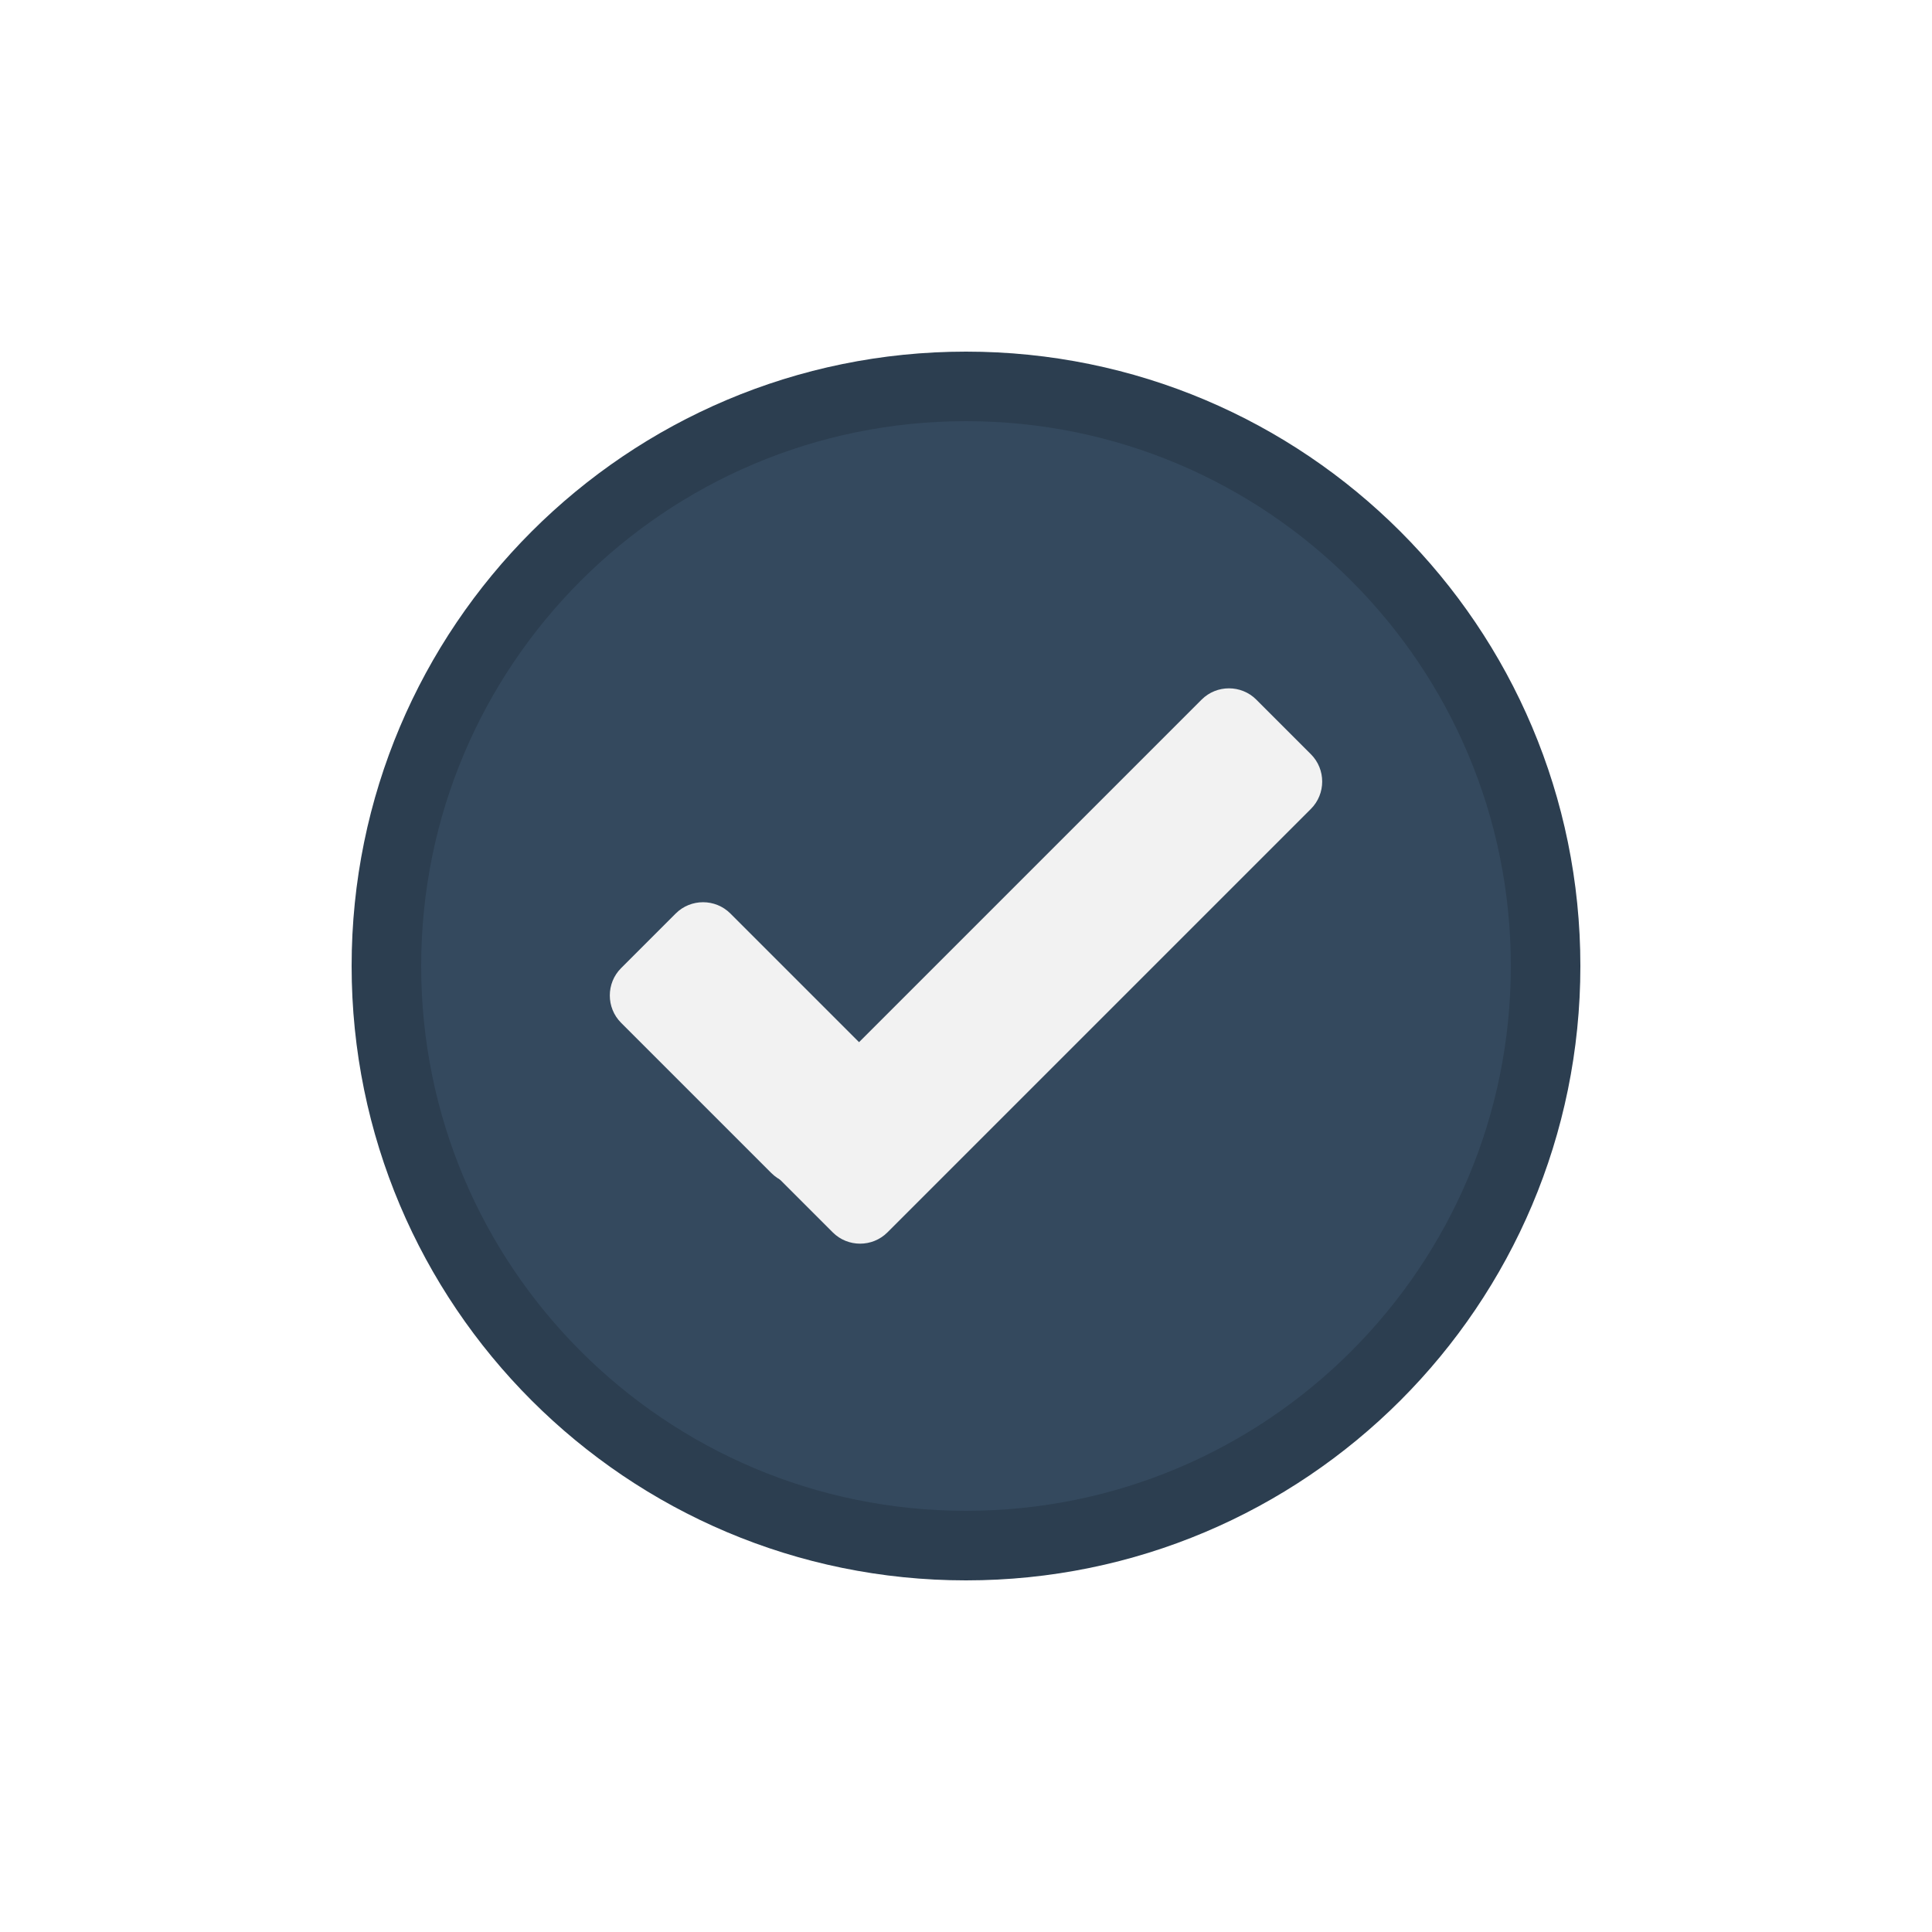
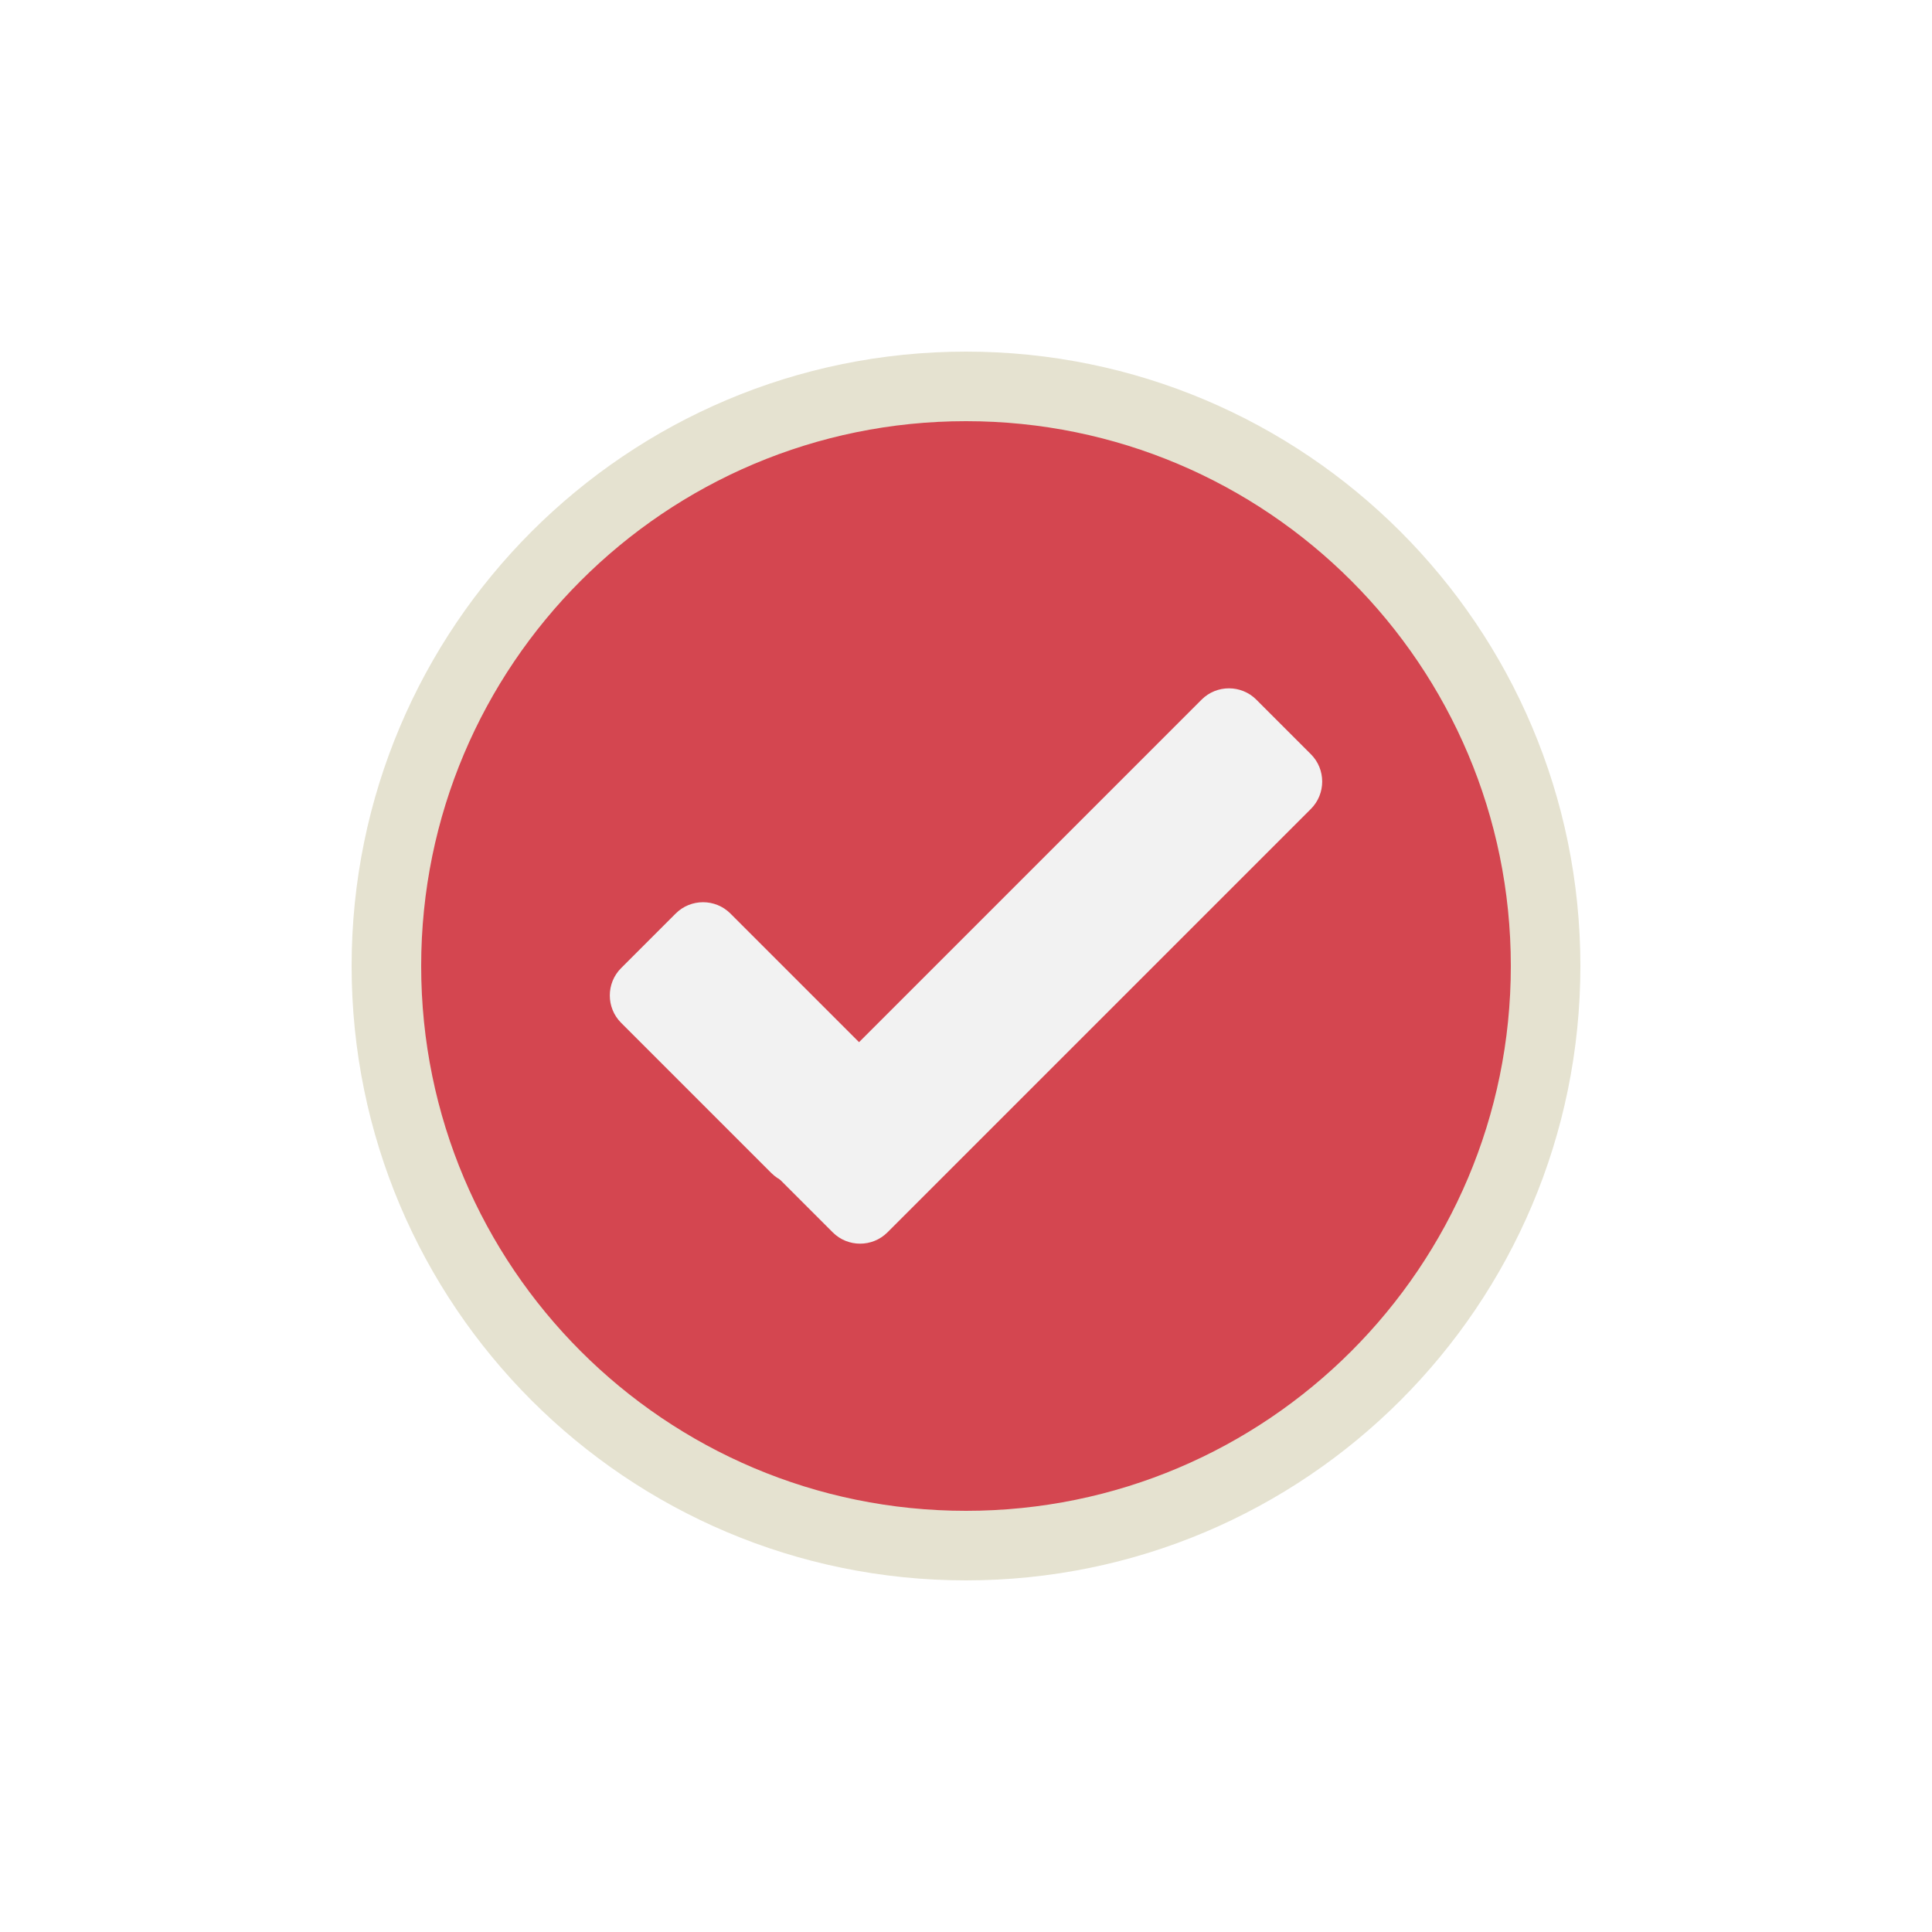
<svg xmlns="http://www.w3.org/2000/svg" version="1.1" x="0px" y="0px" width="500px" height="500px" viewBox="0 0 500 500" enable-background="new 0 0 500 500" xml:space="preserve">
  <g id="bg" display="none">
    <rect display="inline" fill="#F1C40F" width="500" height="500" />
  </g>
  <g id="coin" display="none">
    <circle fill="#E67E22" stroke="#E67E22" stroke-width="20" stroke-miterlimit="10" cx="262" cy="254" r="150" />
    <circle display="inline" fill="#F1C40F" stroke="#F39C12" stroke-width="18" stroke-miterlimit="10" cx="250" cy="250" r="150" />
    <g>
      <path display="inline" fill="#F39C12" d="M253.91,151.886c1.699-5.231,4.48-5.231,6.18,0l18.067,55.604    c1.699,5.231,7.59,9.511,13.09,9.511h58.466c5.5,0,6.354,2.638,1.898,5.862l-47.277,34.209    c-4.456,3.225-6.709,10.142-5.008,15.372l18.06,55.514c1.701,5.23-0.546,6.863-4.993,3.628l-47.306-34.404    c-4.447-3.235-11.729-3.237-16.179-0.006l-47.296,34.345c-4.451,3.231-6.698,1.598-4.995-3.633l18.054-55.433    c1.703-5.23-0.549-12.147-5.004-15.372l-47.278-34.219c-4.455-3.225-3.601-5.863,1.899-5.863h58.465    c5.5,0,11.391-4.28,13.09-9.511L253.91,151.886z" />
    </g>
    <g id="Layer_3" display="inline">
      <rect x="196.428" y="176.944" fill="none" width="107.143" height="146.111" />
      <text transform="matrix(1 0 0 1 200.9111 307.6631)" fill="#F39C12" font-family="'OpenSans-Bold'" font-size="172">$</text>
    </g>
  </g>
  <g id="list" display="none">
    <circle display="inline" fill="#F1C40F" stroke="#F39C12" stroke-width="18" stroke-miterlimit="10" cx="250" cy="250" r="150" />
    <g display="inline">
      <path fill="#F39C12" d="M319.201,192.331c-0.92-5.423-6.108-10.612-11.531-11.531l-40.739-6.909    c-5.423-0.919-13.041,1.51-16.931,5.399L179.29,250c-3.889,3.889-3.889,10.252,0,14.142l56.568,56.568    c3.889,3.89,10.253,3.89,14.143,0L320.71,250c3.89-3.889,6.319-11.508,5.399-16.931L319.201,192.331z M293.723,206.513    c-2.93-2.929-2.928-7.678,0-10.606c2.93-2.929,7.678-2.93,10.607,0c2.93,2.929,2.928,7.678,0,10.606    C301.4,209.442,296.652,209.442,293.723,206.513z" />
    </g>
  </g>
  <g id="shipping" display="none">
    <circle display="inline" fill="#34495E" stroke="#2C3E50" stroke-width="18" stroke-miterlimit="10" cx="250" cy="250" r="150" />
    <rect x="205" y="215" fill="#F2F2F2" width="90" height="70" />
    <g>
      <path display="inline" fill="#F2F2F2" d="M330,305c0,5.522-4.478,10-10,10H210c-5.523,0-10-4.478-10-10l0,0    c0-5.522,4.477-10,10-10h110C325.522,295,330,299.478,330,305L330,305z" />
    </g>
    <circle fill="#F2F2F2" cx="229.667" cy="317.167" r="12.5" />
    <circle fill="#F2F2F2" cx="294.667" cy="317.167" r="12.5" />
    <path fill="#808080" d="M337.334,266.999c0,12.5,0.064,12.5-12.5,12.5c-12.5,0-12.5,0-12.5-12.5s0-12.5,12.5-12.5   C331.737,254.499,337.334,260.096,337.334,266.999z" />
    <g>
      <path display="inline" fill="#F2F2F2" d="M338.084,247.912c-7.955-8.62-23.227-11.229-23.227-11.229    C309.436,235.757,305,239.5,305,245v60c0,5.5,4.5,10,10,10h25c5.5,0,10.097-4.499,10.215-9.998    C350.215,305.002,351.136,262.055,338.084,247.912z M324.834,279.499c-12.5,0-12.5,0-12.5-12.5s0-12.5,12.5-12.5    c6.903,0,12.5,5.597,12.5,12.5C337.334,279.499,337.398,279.499,324.834,279.499z" />
    </g>
    <path fill="#F2F2F2" d="M205,215v70h90v-70H205z M257,273h-15v-22h-9l16.5-25h0.367L266,251h-9V273z" />
    <g display="inline">
      <g>
        <path fill="#F2F2F2" d="M305,283c0,5.522-4.478,10-10,10H185c-5.523,0-10-4.478-10-10l0,0c0-5.522,4.477-10,10-10h110     C300.522,273,305,277.478,305,283L305,283z" />
      </g>
      <circle fill="#F2F2F2" cx="204.654" cy="295" r="12.5" />
      <circle fill="#F2F2F2" cx="269.654" cy="295" r="12.5" />
      <g>
        <path fill="#F2F2F2" d="M313.071,225.745c-7.955-8.62-23.227-11.229-23.227-11.229c-5.422-0.926-9.857,2.816-9.857,8.316v60     c0,5.5,4.5,10,10,10h25c5.5,0,10.097-4.499,10.215-9.998C325.202,282.835,326.123,239.888,313.071,225.745z M299.821,257.332     c-12.5,0-12.5,0-12.5-12.5s0-12.5,12.5-12.5c6.903,0,12.5,5.597,12.5,12.5C312.321,257.332,312.386,257.332,299.821,257.332z" />
      </g>
      <path fill="#F2F2F2" d="M180,193v70h90v-70H180z M232,251h-15v-22h-9.013l16.5-25h0.367l16.133,25H232V251z" />
    </g>
  </g>
  <g id="search" display="none">
    <circle display="inline" fill="#34495E" stroke="#2C3E50" stroke-width="18" stroke-miterlimit="10" cx="250" cy="250" r="150" />
    <g display="inline">
      <g>
        <path fill="#F2F2F2" d="M315.642,305.499c3.89,3.89,3.89,10.253,0,14.143l0,0c-3.89,3.89-10.253,3.89-14.143,0l-30.963-30.963     c-3.89-3.89-3.89-10.253,0-14.142s10.253-3.889,14.143,0.001L315.642,305.499z" />
      </g>
      <g>
        <path fill="#F2F2F2" d="M278.216,275.216c3.89,3.89,5.496,8.646,3.571,10.571s-6.682,0.318-10.571-3.571l-33.713-33.713     c-3.889-3.889-5.496-8.646-3.571-10.571s6.683-0.318,10.571,3.571L278.216,275.216z" />
      </g>
      <circle fill="#CCCCCC" stroke="#F2F2F2" stroke-width="7" stroke-miterlimit="10" cx="227.287" cy="223.287" r="50" />
      <circle fill="#F2F2F2" cx="211.787" cy="210.787" r="12.5" />
    </g>
  </g>
  <g id="Layer_8">
-     <circle fill="#34495E" stroke="#2C3E50" stroke-width="18" stroke-miterlimit="10" cx="250" cy="250" r="150" />
+     <circle fill="#D44650" stroke="#E5E2D0" stroke-width="18" stroke-miterlimit="10" cx="250" cy="250" r="150" />
    <g>
      <g>
        <path fill="#F2F2F2" d="M213.768,303.587c-3.889,3.89-10.253,3.89-14.142,0l-38.891-38.89c-3.889-3.89-3.889-10.253,0-14.143     l14.143-14.142c3.889-3.889,10.253-3.889,14.142,0l38.89,38.89c3.889,3.89,3.889,10.253,0,14.143L213.768,303.587z" />
      </g>
      <g>
        <path fill="#F2F2F2" d="M339.265,195.199c3.89,3.889,3.89,10.253,0,14.143L229.664,318.942c-3.889,3.89-10.253,3.89-14.143,0     l-14.142-14.142c-3.889-3.89-3.889-10.253,0-14.143L310.98,181.057c3.89-3.889,10.253-3.889,14.143,0L339.265,195.199z" />
      </g>
    </g>
  </g>
  <g id="Layer_7" display="none">
    <circle display="inline" fill="#F1C40F" stroke="#F39C12" stroke-width="18" stroke-miterlimit="10" cx="250" cy="250" r="150" />
    <g display="inline">
      <polygon fill="#F2F2F2" points="217.5,284 207.5,274 328.48,274 336.5,193 186.5,193 196.5,294 326.5,294 327.49,284   " />
      <circle fill="#F2F2F2" cx="224.75" cy="309.625" r="7.5" />
      <circle fill="#F2F2F2" cx="298.75" cy="309.625" r="7.5" />
      <rect x="163" y="183" fill="#F2F2F2" width="45" height="10" />
    </g>
  </g>
</svg>
